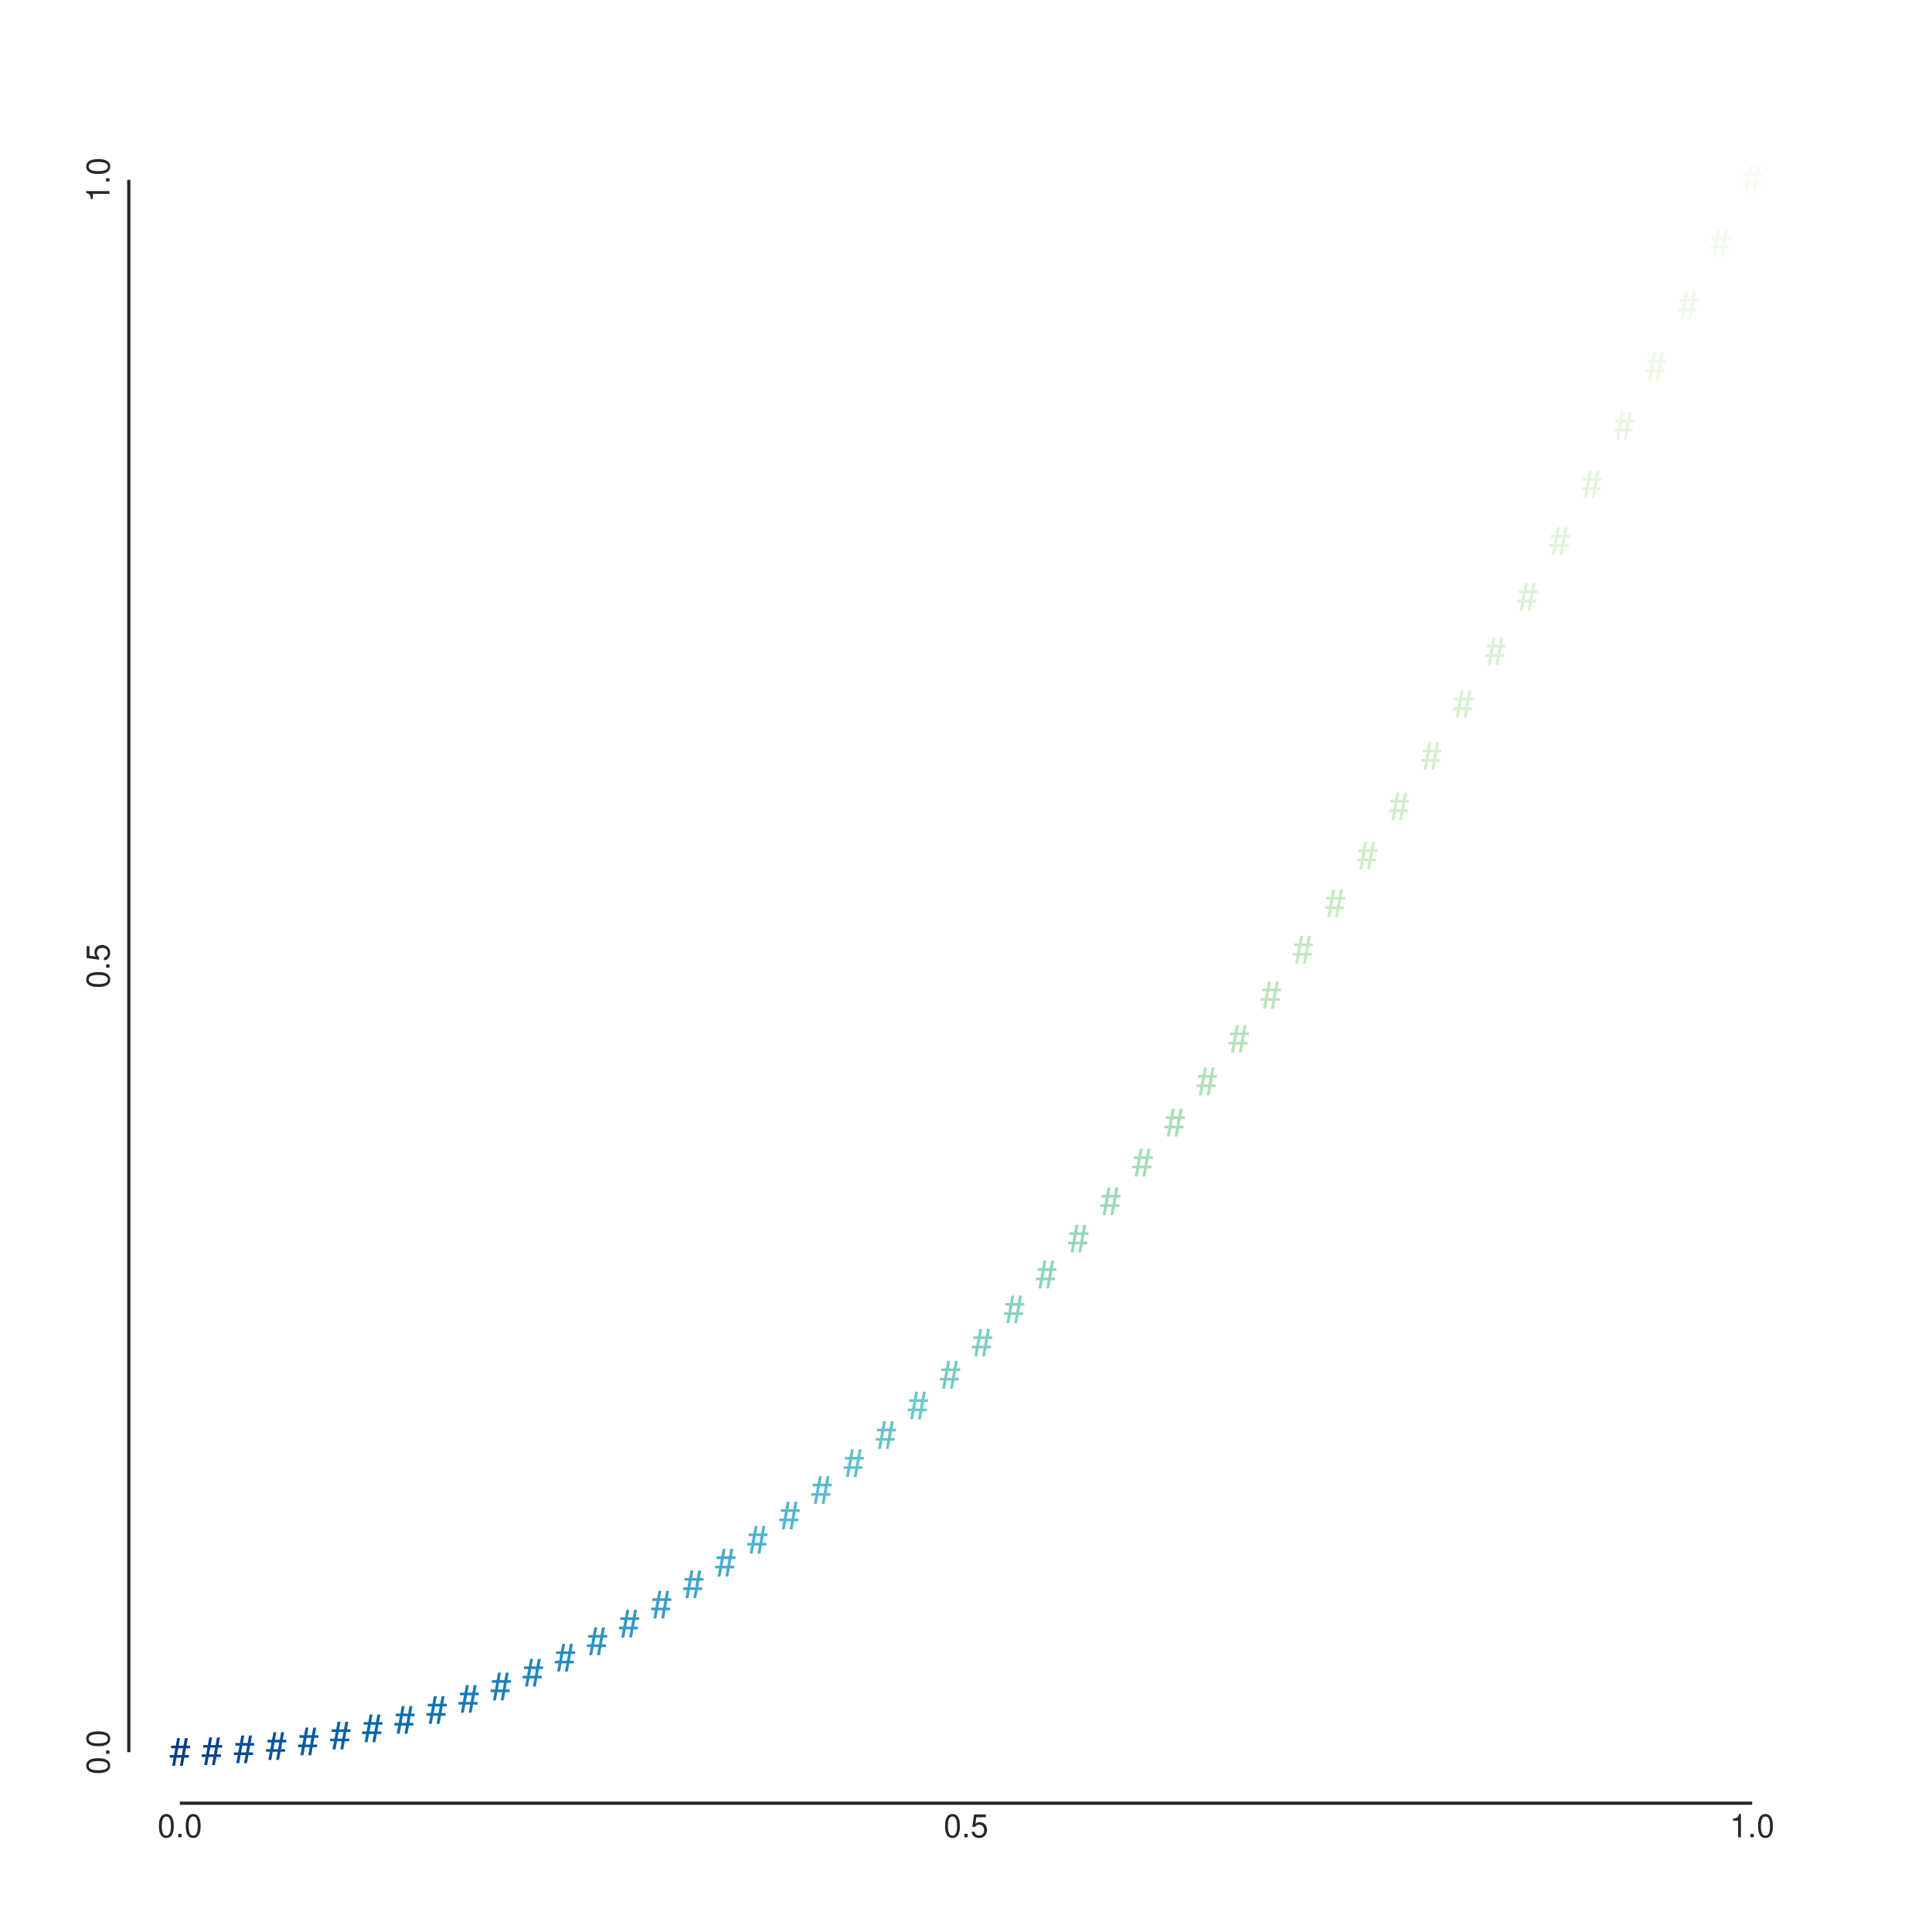
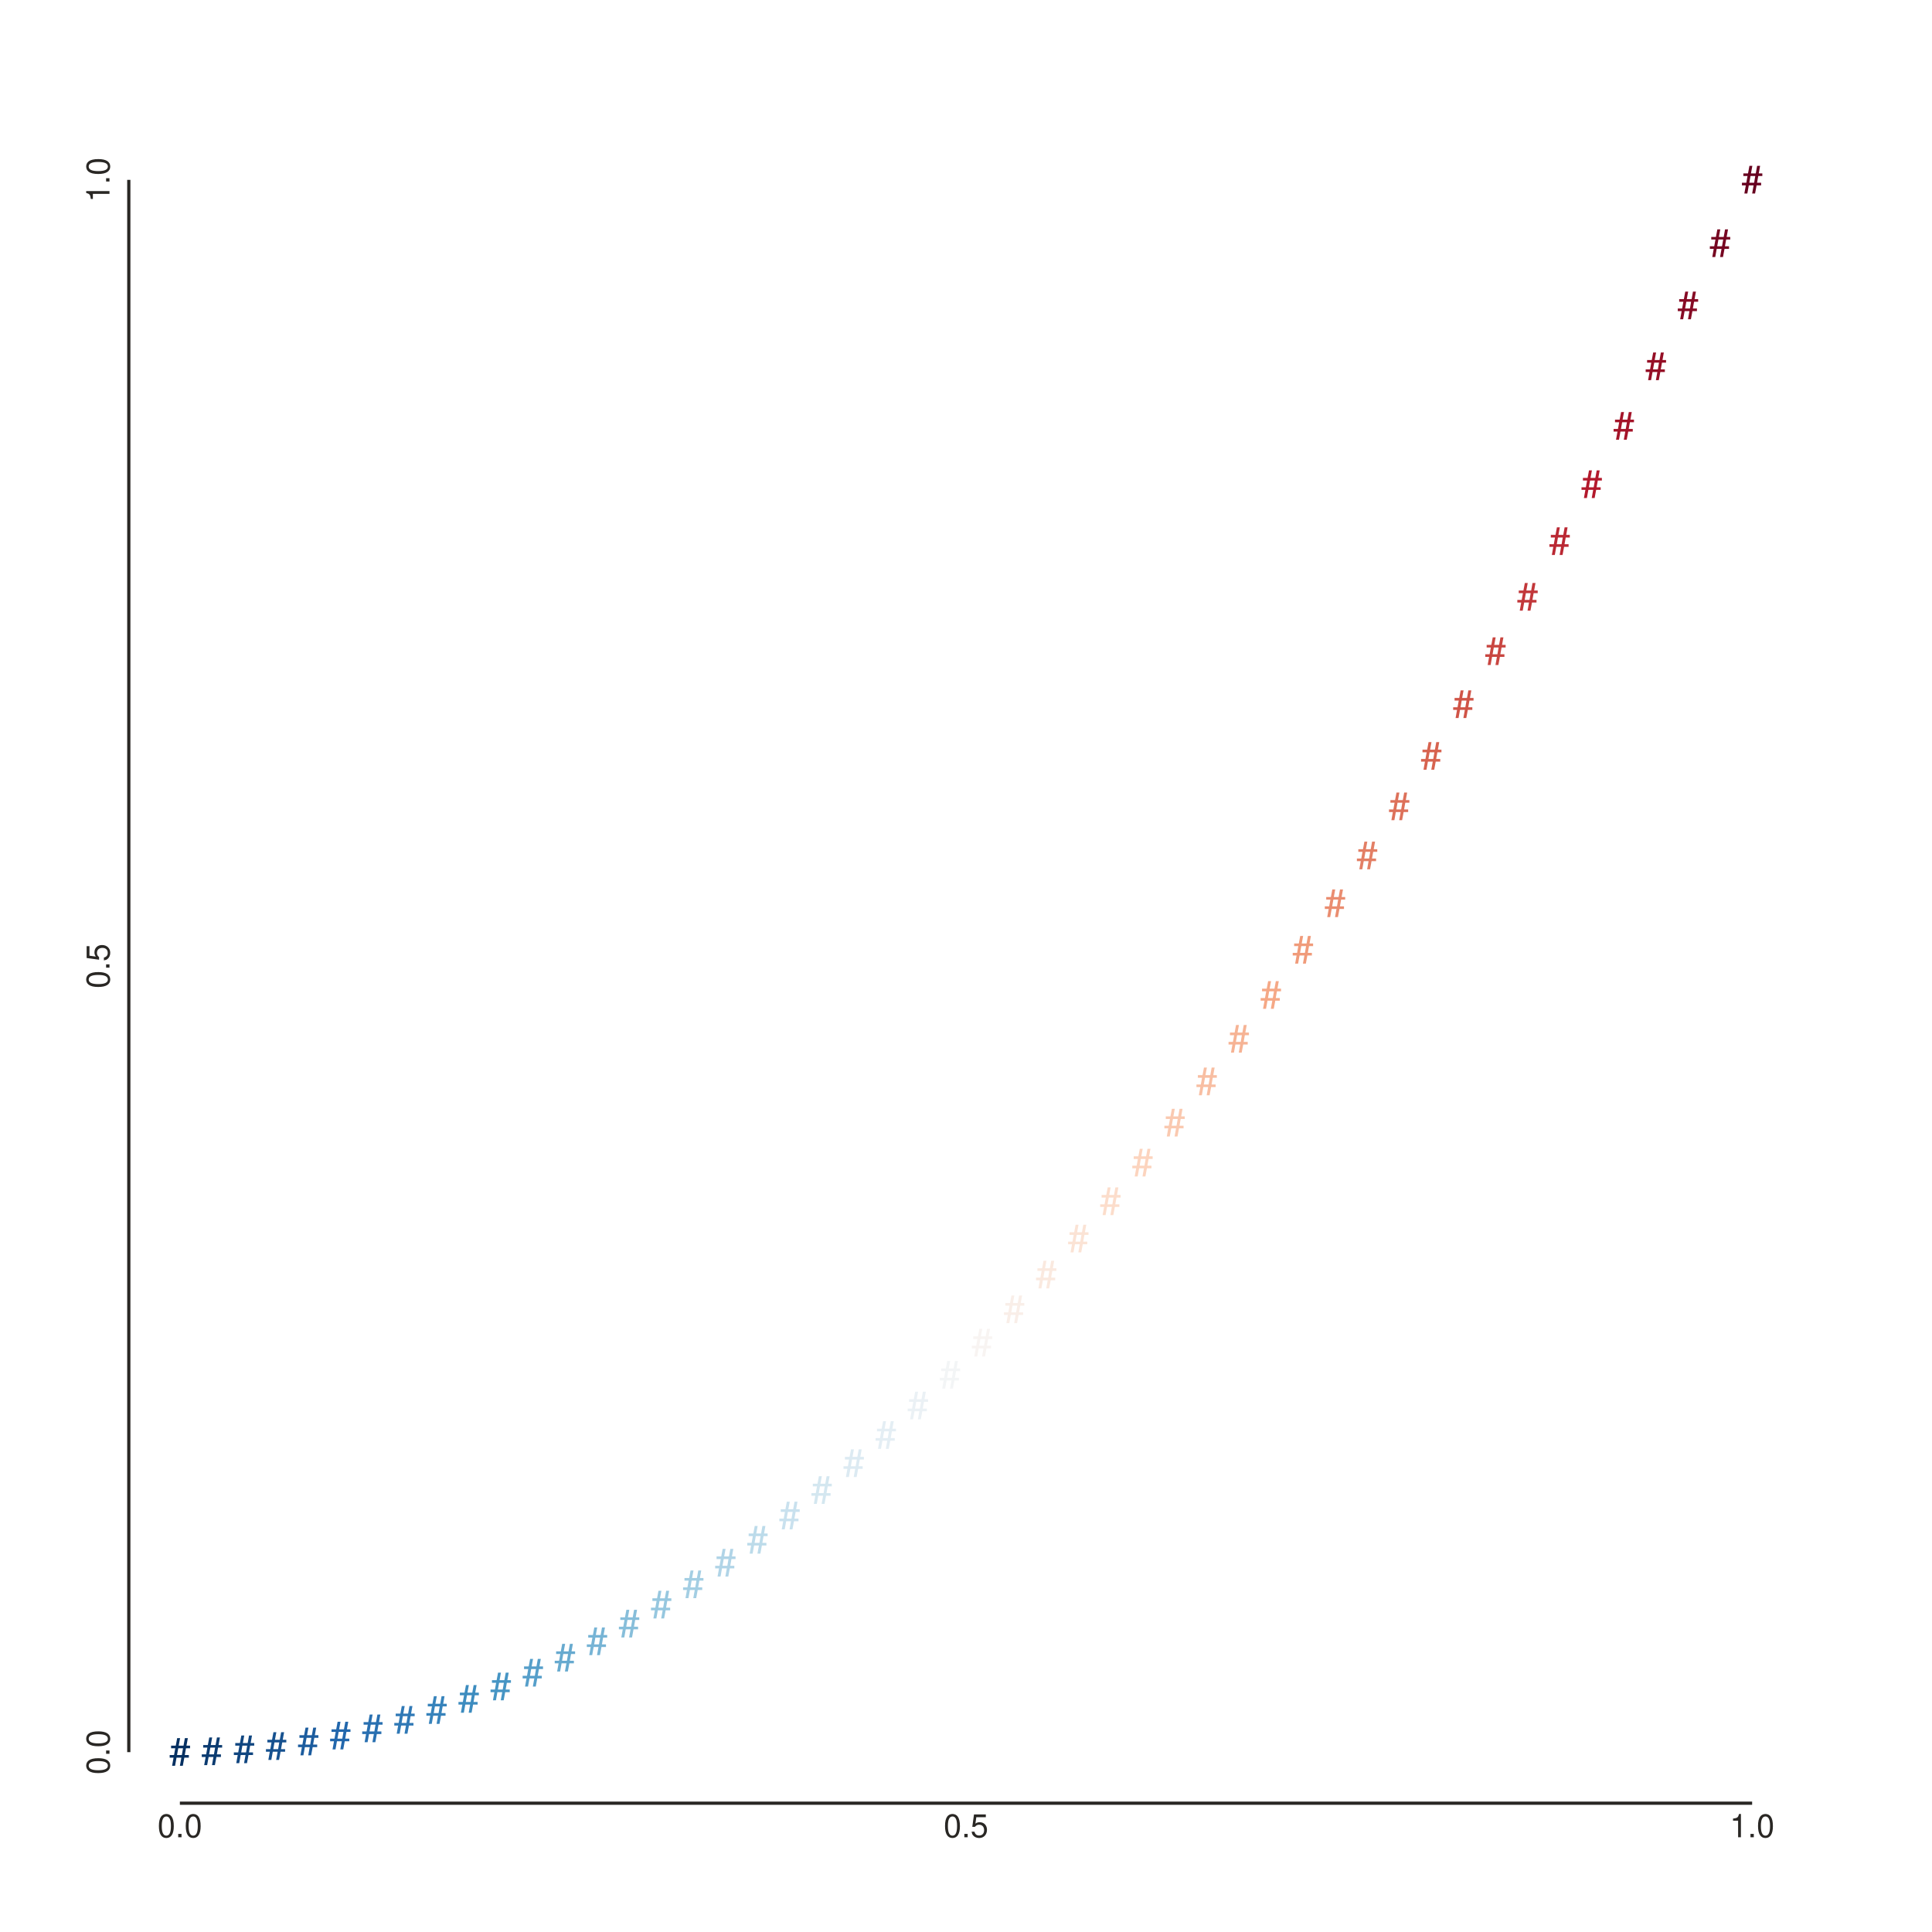
- <svg xmlns="http://www.w3.org/2000/svg" height="600px" id="t01d8183efa514b8da34ac35af9c45fa1" preserveAspectRatio="xMidYMid meet" style="background-color:transparent;fill:rgb(16.1%,15.3%,14.1%);fill-opacity:1.0;font-family:Helvetica;font-size:12px;opacity:1.0;stroke:rgb(16.1%,15.3%,14.1%);stroke-opacity:1.0;stroke-width:1.0" viewBox="0 0 600 600" width="600px">
-   <g class="toyplot-axes-Cartesian" id="tfa2c6ee197324bd68144005a0df5d5c3">
-     <clipPath id="teaf980ba7e2645a784ed3c6f6dbac51e">
+ <svg xmlns="http://www.w3.org/2000/svg" height="600px" id="tc356120dc305402e966c40e296a1c585" preserveAspectRatio="xMidYMid meet" style="background-color:transparent;fill:rgb(16.1%,15.3%,14.1%);fill-opacity:1.0;font-family:Helvetica;font-size:12px;opacity:1.0;stroke:rgb(16.1%,15.3%,14.1%);stroke-opacity:1.0;stroke-width:1.0" viewBox="0 0 600 600" width="600px">
+   <g class="toyplot-axes-Cartesian" id="t5df01f6a20f84f588d12c90dc6efde18">
+     <clipPath id="ta955b80c5cf749608fd1a933ab497585">
      <rect height="520.0" width="520.0" x="40.0" y="40.0" />
    </clipPath>
-     <g class="toyplot-coordinate-events" clip-path="url(#teaf980ba7e2645a784ed3c6f6dbac51e)" style="cursor:crosshair">
+     <g class="toyplot-coordinate-events" clip-path="url(#ta955b80c5cf749608fd1a933ab497585)" style="cursor:crosshair">
      <rect height="520.0" style="pointer-events:all;visibility:hidden" width="520.0" x="40.0" y="40.0" />
-       <g class="toyplot-mark-Text" id="t501971474f5e4eac8d12a401af95ce7a" style="alignment-baseline:middle;font-size:12px;font-weight:normal;stroke:none;text-anchor:middle">
+       <g class="toyplot-mark-Text" id="tacc92dddce96468e850941837fe28513" style="alignment-baseline:middle;font-size:12px;font-weight:normal;stroke:none;text-anchor:middle">
        <g class="toyplot-Series">
-           <text class="toyplot-Datum" style="dominant-baseline:middle;fill:rgb(3.14%,25.1%,50.6%);fill-opacity:1.0;font-size:12px;font-weight:normal;opacity:1.0;stroke:none;text-anchor:middle" transform="translate(55.85938,544.1406)">
+           <text class="toyplot-Datum" style="dominant-baseline:middle;fill:rgb(1.96%,18.8%,38%);fill-opacity:1.0;font-size:12px;font-weight:normal;opacity:1.0;stroke:none;text-anchor:middle" transform="translate(55.85938,544.1406)">
            <tspan style="dominant-baseline:inherit">#</tspan>
          </text>
-           <text class="toyplot-Datum" style="dominant-baseline:middle;fill:rgb(3.14%,27.7%,53.3%);fill-opacity:1.0;font-size:12px;font-weight:normal;opacity:1.0;stroke:none;text-anchor:middle" transform="translate(65.8243,543.9373)">
+           <text class="toyplot-Datum" style="dominant-baseline:middle;fill:rgb(4.2%,23.1%,44%);fill-opacity:1.0;font-size:12px;font-weight:normal;opacity:1.0;stroke:none;text-anchor:middle" transform="translate(65.8243,543.9373)">
            <tspan style="dominant-baseline:inherit">#</tspan>
          </text>
-           <text class="toyplot-Datum" style="dominant-baseline:middle;fill:rgb(3.14%,30.2%,56.1%);fill-opacity:1.0;font-size:12px;font-weight:normal;opacity:1.0;stroke:none;text-anchor:middle" transform="translate(75.78922,543.3272)">
+           <text class="toyplot-Datum" style="dominant-baseline:middle;fill:rgb(6.44%,27.5%,50%);fill-opacity:1.0;font-size:12px;font-weight:normal;opacity:1.0;stroke:none;text-anchor:middle" transform="translate(75.78922,543.3272)">
            <tspan style="dominant-baseline:inherit">#</tspan>
          </text>
-           <text class="toyplot-Datum" style="dominant-baseline:middle;fill:rgb(3.14%,32.8%,58.8%);fill-opacity:1.0;font-size:12px;font-weight:normal;opacity:1.0;stroke:none;text-anchor:middle" transform="translate(85.75415,542.3103)">
+           <text class="toyplot-Datum" style="dominant-baseline:middle;fill:rgb(8.68%,31.8%,56%);fill-opacity:1.0;font-size:12px;font-weight:normal;opacity:1.0;stroke:none;text-anchor:middle" transform="translate(85.75415,542.3103)">
            <tspan style="dominant-baseline:inherit">#</tspan>
          </text>
-           <text class="toyplot-Datum" style="dominant-baseline:middle;fill:rgb(3.14%,35.3%,61.6%);fill-opacity:1.0;font-size:12px;font-weight:normal;opacity:1.0;stroke:none;text-anchor:middle" transform="translate(95.71907,540.8868)">
+           <text class="toyplot-Datum" style="dominant-baseline:middle;fill:rgb(10.9%,36.1%,62%);fill-opacity:1.0;font-size:12px;font-weight:normal;opacity:1.0;stroke:none;text-anchor:middle" transform="translate(95.71907,540.8868)">
            <tspan style="dominant-baseline:inherit">#</tspan>
          </text>
-           <text class="toyplot-Datum" style="dominant-baseline:middle;fill:rgb(3.14%,37.9%,64.4%);fill-opacity:1.0;font-size:12px;font-weight:normal;opacity:1.0;stroke:none;text-anchor:middle" transform="translate(105.684,539.0565)">
+           <text class="toyplot-Datum" style="dominant-baseline:middle;fill:rgb(13.2%,40.4%,67.6%);fill-opacity:1.0;font-size:12px;font-weight:normal;opacity:1.0;stroke:none;text-anchor:middle" transform="translate(105.684,539.0565)">
            <tspan style="dominant-baseline:inherit">#</tspan>
          </text>
-           <text class="toyplot-Datum" style="dominant-baseline:middle;fill:rgb(3.14%,40.5%,67.1%);fill-opacity:1.0;font-size:12px;font-weight:normal;opacity:1.0;stroke:none;text-anchor:middle" transform="translate(115.6489,536.8195)">
+           <text class="toyplot-Datum" style="dominant-baseline:middle;fill:rgb(15.9%,44%,69.5%);fill-opacity:1.0;font-size:12px;font-weight:normal;opacity:1.0;stroke:none;text-anchor:middle" transform="translate(115.6489,536.8195)">
            <tspan style="dominant-baseline:inherit">#</tspan>
          </text>
-           <text class="toyplot-Datum" style="dominant-baseline:middle;fill:rgb(5.1%,42.8%,68.5%);fill-opacity:1.0;font-size:12px;font-weight:normal;opacity:1.0;stroke:none;text-anchor:middle" transform="translate(125.6138,534.1757)">
+           <text class="toyplot-Datum" style="dominant-baseline:middle;fill:rgb(18.7%,47.6%,71.3%);fill-opacity:1.0;font-size:12px;font-weight:normal;opacity:1.0;stroke:none;text-anchor:middle" transform="translate(125.6138,534.1757)">
            <tspan style="dominant-baseline:inherit">#</tspan>
          </text>
-           <text class="toyplot-Datum" style="dominant-baseline:middle;fill:rgb(7.34%,45.1%,69.6%);fill-opacity:1.0;font-size:12px;font-weight:normal;opacity:1.0;stroke:none;text-anchor:middle" transform="translate(135.5788,531.1252)">
+           <text class="toyplot-Datum" style="dominant-baseline:middle;fill:rgb(21.4%,51.2%,73.2%);fill-opacity:1.0;font-size:12px;font-weight:normal;opacity:1.0;stroke:none;text-anchor:middle" transform="translate(135.5788,531.1252)">
            <tspan style="dominant-baseline:inherit">#</tspan>
          </text>
-           <text class="toyplot-Datum" style="dominant-baseline:middle;fill:rgb(9.58%,47.4%,70.8%);fill-opacity:1.0;font-size:12px;font-weight:normal;opacity:1.0;stroke:none;text-anchor:middle" transform="translate(145.5437,527.668)">
+           <text class="toyplot-Datum" style="dominant-baseline:middle;fill:rgb(24.1%,54.8%,75%);fill-opacity:1.0;font-size:12px;font-weight:normal;opacity:1.0;stroke:none;text-anchor:middle" transform="translate(145.5437,527.668)">
            <tspan style="dominant-baseline:inherit">#</tspan>
          </text>
-           <text class="toyplot-Datum" style="dominant-baseline:middle;fill:rgb(11.8%,49.7%,71.9%);fill-opacity:1.0;font-size:12px;font-weight:normal;opacity:1.0;stroke:none;text-anchor:middle" transform="translate(155.5086,523.804)">
+           <text class="toyplot-Datum" style="dominant-baseline:middle;fill:rgb(27.5%,58.4%,76.9%);fill-opacity:1.0;font-size:12px;font-weight:normal;opacity:1.0;stroke:none;text-anchor:middle" transform="translate(155.5086,523.804)">
            <tspan style="dominant-baseline:inherit">#</tspan>
          </text>
-           <text class="toyplot-Datum" style="dominant-baseline:middle;fill:rgb(14.1%,52%,73.1%);fill-opacity:1.0;font-size:12px;font-weight:normal;opacity:1.0;stroke:none;text-anchor:middle" transform="translate(165.4735,519.5334)">
+           <text class="toyplot-Datum" style="dominant-baseline:middle;fill:rgb(33.9%,62.4%,79.1%);fill-opacity:1.0;font-size:12px;font-weight:normal;opacity:1.0;stroke:none;text-anchor:middle" transform="translate(165.4735,519.5334)">
            <tspan style="dominant-baseline:inherit">#</tspan>
          </text>
-           <text class="toyplot-Datum" style="dominant-baseline:middle;fill:rgb(16.3%,54.3%,74.2%);fill-opacity:1.0;font-size:12px;font-weight:normal;opacity:1.0;stroke:none;text-anchor:middle" transform="translate(175.4385,514.856)">
+           <text class="toyplot-Datum" style="dominant-baseline:middle;fill:rgb(40.2%,66.5%,81.2%);fill-opacity:1.0;font-size:12px;font-weight:normal;opacity:1.0;stroke:none;text-anchor:middle" transform="translate(175.4385,514.856)">
            <tspan style="dominant-baseline:inherit">#</tspan>
          </text>
-           <text class="toyplot-Datum" style="dominant-baseline:middle;fill:rgb(18.5%,56.8%,75.5%);fill-opacity:1.0;font-size:12px;font-weight:normal;opacity:1.0;stroke:none;text-anchor:middle" transform="translate(185.4034,509.7718)">
+           <text class="toyplot-Datum" style="dominant-baseline:middle;fill:rgb(46.5%,70.5%,83.4%);fill-opacity:1.0;font-size:12px;font-weight:normal;opacity:1.0;stroke:none;text-anchor:middle" transform="translate(185.4034,509.7718)">
            <tspan style="dominant-baseline:inherit">#</tspan>
          </text>
-           <text class="toyplot-Datum" style="dominant-baseline:middle;fill:rgb(20.8%,59.3%,76.9%);fill-opacity:1.0;font-size:12px;font-weight:normal;opacity:1.0;stroke:none;text-anchor:middle" transform="translate(195.3683,504.2809)">
+           <text class="toyplot-Datum" style="dominant-baseline:middle;fill:rgb(52.8%,74.5%,85.5%);fill-opacity:1.0;font-size:12px;font-weight:normal;opacity:1.0;stroke:none;text-anchor:middle" transform="translate(195.3683,504.2809)">
            <tspan style="dominant-baseline:inherit">#</tspan>
          </text>
-           <text class="toyplot-Datum" style="dominant-baseline:middle;fill:rgb(23%,61.8%,78.2%);fill-opacity:1.0;font-size:12px;font-weight:normal;opacity:1.0;stroke:none;text-anchor:middle" transform="translate(205.3332,498.3833)">
+           <text class="toyplot-Datum" style="dominant-baseline:middle;fill:rgb(58.8%,78%,87.5%);fill-opacity:1.0;font-size:12px;font-weight:normal;opacity:1.0;stroke:none;text-anchor:middle" transform="translate(205.3332,498.3833)">
            <tspan style="dominant-baseline:inherit">#</tspan>
          </text>
-           <text class="toyplot-Datum" style="dominant-baseline:middle;fill:rgb(25.3%,64.3%,79.6%);fill-opacity:1.0;font-size:12px;font-weight:normal;opacity:1.0;stroke:none;text-anchor:middle" transform="translate(215.2982,492.079)">
+           <text class="toyplot-Datum" style="dominant-baseline:middle;fill:rgb(63.8%,80.6%,88.9%);fill-opacity:1.0;font-size:12px;font-weight:normal;opacity:1.0;stroke:none;text-anchor:middle" transform="translate(215.2982,492.079)">
            <tspan style="dominant-baseline:inherit">#</tspan>
          </text>
-           <text class="toyplot-Datum" style="dominant-baseline:middle;fill:rgb(27.5%,66.8%,80.9%);fill-opacity:1.0;font-size:12px;font-weight:normal;opacity:1.0;stroke:none;text-anchor:middle" transform="translate(225.2631,485.3679)">
+           <text class="toyplot-Datum" style="dominant-baseline:middle;fill:rgb(68.9%,83.1%,90.4%);fill-opacity:1.0;font-size:12px;font-weight:normal;opacity:1.0;stroke:none;text-anchor:middle" transform="translate(225.2631,485.3679)">
            <tspan style="dominant-baseline:inherit">#</tspan>
          </text>
-           <text class="toyplot-Datum" style="dominant-baseline:middle;fill:rgb(29.7%,69.3%,82.2%);fill-opacity:1.0;font-size:12px;font-weight:normal;opacity:1.0;stroke:none;text-anchor:middle" transform="translate(235.228,478.2501)">
+           <text class="toyplot-Datum" style="dominant-baseline:middle;fill:rgb(73.9%,85.7%,91.8%);fill-opacity:1.0;font-size:12px;font-weight:normal;opacity:1.0;stroke:none;text-anchor:middle" transform="translate(235.228,478.2501)">
            <tspan style="dominant-baseline:inherit">#</tspan>
          </text>
-           <text class="toyplot-Datum" style="dominant-baseline:middle;fill:rgb(32.4%,71.2%,82.1%);fill-opacity:1.0;font-size:12px;font-weight:normal;opacity:1.0;stroke:none;text-anchor:middle" transform="translate(245.1929,470.7256)">
+           <text class="toyplot-Datum" style="dominant-baseline:middle;fill:rgb(78.9%,88.3%,93.3%);fill-opacity:1.0;font-size:12px;font-weight:normal;opacity:1.0;stroke:none;text-anchor:middle" transform="translate(245.1929,470.7256)">
            <tspan style="dominant-baseline:inherit">#</tspan>
          </text>
-           <text class="toyplot-Datum" style="dominant-baseline:middle;fill:rgb(35.3%,72.8%,81.2%);fill-opacity:1.0;font-size:12px;font-weight:normal;opacity:1.0;stroke:none;text-anchor:middle" transform="translate(255.1578,462.7943)">
+           <text class="toyplot-Datum" style="dominant-baseline:middle;fill:rgb(83.2%,90.4%,94.3%);fill-opacity:1.0;font-size:12px;font-weight:normal;opacity:1.0;stroke:none;text-anchor:middle" transform="translate(255.1578,462.7943)">
            <tspan style="dominant-baseline:inherit">#</tspan>
          </text>
-           <text class="toyplot-Datum" style="dominant-baseline:middle;fill:rgb(38.2%,74.4%,80.2%);fill-opacity:1.0;font-size:12px;font-weight:normal;opacity:1.0;stroke:none;text-anchor:middle" transform="translate(265.1228,454.4563)">
+           <text class="toyplot-Datum" style="dominant-baseline:middle;fill:rgb(86.2%,91.8%,94.9%);fill-opacity:1.0;font-size:12px;font-weight:normal;opacity:1.0;stroke:none;text-anchor:middle" transform="translate(265.1228,454.4563)">
            <tspan style="dominant-baseline:inherit">#</tspan>
          </text>
-           <text class="toyplot-Datum" style="dominant-baseline:middle;fill:rgb(41%,76%,79.3%);fill-opacity:1.0;font-size:12px;font-weight:normal;opacity:1.0;stroke:none;text-anchor:middle" transform="translate(275.0877,445.7116)">
+           <text class="toyplot-Datum" style="dominant-baseline:middle;fill:rgb(89.3%,93.3%,95.5%);fill-opacity:1.0;font-size:12px;font-weight:normal;opacity:1.0;stroke:none;text-anchor:middle" transform="translate(275.0877,445.7116)">
            <tspan style="dominant-baseline:inherit">#</tspan>
          </text>
-           <text class="toyplot-Datum" style="dominant-baseline:middle;fill:rgb(43.9%,77.6%,78.3%);fill-opacity:1.0;font-size:12px;font-weight:normal;opacity:1.0;stroke:none;text-anchor:middle" transform="translate(285.0526,436.5601)">
+           <text class="toyplot-Datum" style="dominant-baseline:middle;fill:rgb(92.3%,94.7%,96%);fill-opacity:1.0;font-size:12px;font-weight:normal;opacity:1.0;stroke:none;text-anchor:middle" transform="translate(285.0526,436.5601)">
            <tspan style="dominant-baseline:inherit">#</tspan>
          </text>
-           <text class="toyplot-Datum" style="dominant-baseline:middle;fill:rgb(46.8%,79.2%,77.3%);fill-opacity:1.0;font-size:12px;font-weight:normal;opacity:1.0;stroke:none;text-anchor:middle" transform="translate(295.0175,427.0019)">
+           <text class="toyplot-Datum" style="dominant-baseline:middle;fill:rgb(95.3%,96.1%,96.6%);fill-opacity:1.0;font-size:12px;font-weight:normal;opacity:1.0;stroke:none;text-anchor:middle" transform="translate(295.0175,427.0019)">
            <tspan style="dominant-baseline:inherit">#</tspan>
          </text>
-           <text class="toyplot-Datum" style="dominant-baseline:middle;fill:rgb(49.7%,80.5%,76.4%);fill-opacity:1.0;font-size:12px;font-weight:normal;opacity:1.0;stroke:none;text-anchor:middle" transform="translate(304.9825,417.037)">
+           <text class="toyplot-Datum" style="dominant-baseline:middle;fill:rgb(97.1%,95.7%,94.9%);fill-opacity:1.0;font-size:12px;font-weight:normal;opacity:1.0;stroke:none;text-anchor:middle" transform="translate(304.9825,417.037)">
            <tspan style="dominant-baseline:inherit">#</tspan>
          </text>
-           <text class="toyplot-Datum" style="dominant-baseline:middle;fill:rgb(52.6%,81.6%,75.4%);fill-opacity:1.0;font-size:12px;font-weight:normal;opacity:1.0;stroke:none;text-anchor:middle" transform="translate(314.9474,406.6654)">
+           <text class="toyplot-Datum" style="dominant-baseline:middle;fill:rgb(97.6%,93.5%,91.1%);fill-opacity:1.0;font-size:12px;font-weight:normal;opacity:1.0;stroke:none;text-anchor:middle" transform="translate(314.9474,406.6654)">
            <tspan style="dominant-baseline:inherit">#</tspan>
          </text>
-           <text class="toyplot-Datum" style="dominant-baseline:middle;fill:rgb(55.4%,82.7%,74.5%);fill-opacity:1.0;font-size:12px;font-weight:normal;opacity:1.0;stroke:none;text-anchor:middle" transform="translate(324.9123,395.887)">
+           <text class="toyplot-Datum" style="dominant-baseline:middle;fill:rgb(98.1%,91.3%,87.3%);fill-opacity:1.0;font-size:12px;font-weight:normal;opacity:1.0;stroke:none;text-anchor:middle" transform="translate(324.9123,395.887)">
            <tspan style="dominant-baseline:inherit">#</tspan>
          </text>
-           <text class="toyplot-Datum" style="dominant-baseline:middle;fill:rgb(58.3%,83.8%,73.5%);fill-opacity:1.0;font-size:12px;font-weight:normal;opacity:1.0;stroke:none;text-anchor:middle" transform="translate(334.8772,384.7018)">
+           <text class="toyplot-Datum" style="dominant-baseline:middle;fill:rgb(98.5%,89%,83.4%);fill-opacity:1.0;font-size:12px;font-weight:normal;opacity:1.0;stroke:none;text-anchor:middle" transform="translate(334.8772,384.7018)">
            <tspan style="dominant-baseline:inherit">#</tspan>
          </text>
-           <text class="toyplot-Datum" style="dominant-baseline:middle;fill:rgb(61.2%,84.9%,72.5%);fill-opacity:1.0;font-size:12px;font-weight:normal;opacity:1.0;stroke:none;text-anchor:middle" transform="translate(344.8422,373.11)">
+           <text class="toyplot-Datum" style="dominant-baseline:middle;fill:rgb(99%,86.8%,79.6%);fill-opacity:1.0;font-size:12px;font-weight:normal;opacity:1.0;stroke:none;text-anchor:middle" transform="translate(344.8422,373.11)">
            <tspan style="dominant-baseline:inherit">#</tspan>
          </text>
-           <text class="toyplot-Datum" style="dominant-baseline:middle;fill:rgb(64.1%,86%,71.6%);fill-opacity:1.0;font-size:12px;font-weight:normal;opacity:1.0;stroke:none;text-anchor:middle" transform="translate(354.8071,361.1114)">
+           <text class="toyplot-Datum" style="dominant-baseline:middle;fill:rgb(98.8%,83.3%,74.7%);fill-opacity:1.0;font-size:12px;font-weight:normal;opacity:1.0;stroke:none;text-anchor:middle" transform="translate(354.8071,361.1114)">
            <tspan style="dominant-baseline:inherit">#</tspan>
          </text>
-           <text class="toyplot-Datum" style="dominant-baseline:middle;fill:rgb(66.7%,87%,71.4%);fill-opacity:1.0;font-size:12px;font-weight:normal;opacity:1.0;stroke:none;text-anchor:middle" transform="translate(364.772,348.7061)">
+           <text class="toyplot-Datum" style="dominant-baseline:middle;fill:rgb(98.1%,79%,69.2%);fill-opacity:1.0;font-size:12px;font-weight:normal;opacity:1.0;stroke:none;text-anchor:middle" transform="translate(364.772,348.7061)">
            <tspan style="dominant-baseline:inherit">#</tspan>
          </text>
-           <text class="toyplot-Datum" style="dominant-baseline:middle;fill:rgb(69.1%,87.9%,72.4%);fill-opacity:1.0;font-size:12px;font-weight:normal;opacity:1.0;stroke:none;text-anchor:middle" transform="translate(374.7369,335.8941)">
+           <text class="toyplot-Datum" style="dominant-baseline:middle;fill:rgb(97.3%,74.6%,63.7%);fill-opacity:1.0;font-size:12px;font-weight:normal;opacity:1.0;stroke:none;text-anchor:middle" transform="translate(374.7369,335.8941)">
            <tspan style="dominant-baseline:inherit">#</tspan>
          </text>
-           <text class="toyplot-Datum" style="dominant-baseline:middle;fill:rgb(71.4%,88.8%,73.4%);fill-opacity:1.0;font-size:12px;font-weight:normal;opacity:1.0;stroke:none;text-anchor:middle" transform="translate(384.7018,322.6753)">
+           <text class="toyplot-Datum" style="dominant-baseline:middle;fill:rgb(96.6%,70.3%,58.2%);fill-opacity:1.0;font-size:12px;font-weight:normal;opacity:1.0;stroke:none;text-anchor:middle" transform="translate(384.7018,322.6753)">
            <tspan style="dominant-baseline:inherit">#</tspan>
          </text>
-           <text class="toyplot-Datum" style="dominant-baseline:middle;fill:rgb(73.7%,89.7%,74.4%);fill-opacity:1.0;font-size:12px;font-weight:normal;opacity:1.0;stroke:none;text-anchor:middle" transform="translate(394.6668,309.0498)">
+           <text class="toyplot-Datum" style="dominant-baseline:middle;fill:rgb(95.9%,66%,52.6%);fill-opacity:1.0;font-size:12px;font-weight:normal;opacity:1.0;stroke:none;text-anchor:middle" transform="translate(394.6668,309.0498)">
            <tspan style="dominant-baseline:inherit">#</tspan>
          </text>
-           <text class="toyplot-Datum" style="dominant-baseline:middle;fill:rgb(76%,90.6%,75.5%);fill-opacity:1.0;font-size:12px;font-weight:normal;opacity:1.0;stroke:none;text-anchor:middle" transform="translate(404.6317,295.0175)">
+           <text class="toyplot-Datum" style="dominant-baseline:middle;fill:rgb(94%,60.8%,48%);fill-opacity:1.0;font-size:12px;font-weight:normal;opacity:1.0;stroke:none;text-anchor:middle" transform="translate(404.6317,295.0175)">
            <tspan style="dominant-baseline:inherit">#</tspan>
          </text>
-           <text class="toyplot-Datum" style="dominant-baseline:middle;fill:rgb(78.3%,91.5%,76.5%);fill-opacity:1.0;font-size:12px;font-weight:normal;opacity:1.0;stroke:none;text-anchor:middle" transform="translate(414.5966,280.5786)">
+           <text class="toyplot-Datum" style="dominant-baseline:middle;fill:rgb(91.6%,55.3%,43.8%);fill-opacity:1.0;font-size:12px;font-weight:normal;opacity:1.0;stroke:none;text-anchor:middle" transform="translate(414.5966,280.5786)">
            <tspan style="dominant-baseline:inherit">#</tspan>
          </text>
-           <text class="toyplot-Datum" style="dominant-baseline:middle;fill:rgb(80.3%,92.3%,77.6%);fill-opacity:1.0;font-size:12px;font-weight:normal;opacity:1.0;stroke:none;text-anchor:middle" transform="translate(424.5615,265.7329)">
+           <text class="toyplot-Datum" style="dominant-baseline:middle;fill:rgb(89.2%,49.8%,39.5%);fill-opacity:1.0;font-size:12px;font-weight:normal;opacity:1.0;stroke:none;text-anchor:middle" transform="translate(424.5615,265.7329)">
            <tspan style="dominant-baseline:inherit">#</tspan>
          </text>
-           <text class="toyplot-Datum" style="dominant-baseline:middle;fill:rgb(81.6%,92.8%,79%);fill-opacity:1.0;font-size:12px;font-weight:normal;opacity:1.0;stroke:none;text-anchor:middle" transform="translate(434.5265,250.4804)">
+           <text class="toyplot-Datum" style="dominant-baseline:middle;fill:rgb(86.8%,44.3%,35.3%);fill-opacity:1.0;font-size:12px;font-weight:normal;opacity:1.0;stroke:none;text-anchor:middle" transform="translate(434.5265,250.4804)">
            <tspan style="dominant-baseline:inherit">#</tspan>
          </text>
-           <text class="toyplot-Datum" style="dominant-baseline:middle;fill:rgb(82.9%,93.3%,80.4%);fill-opacity:1.0;font-size:12px;font-weight:normal;opacity:1.0;stroke:none;text-anchor:middle" transform="translate(444.4914,234.8213)">
+           <text class="toyplot-Datum" style="dominant-baseline:middle;fill:rgb(84.4%,38.8%,31%);fill-opacity:1.0;font-size:12px;font-weight:normal;opacity:1.0;stroke:none;text-anchor:middle" transform="translate(444.4914,234.8213)">
            <tspan style="dominant-baseline:inherit">#</tspan>
          </text>
-           <text class="toyplot-Datum" style="dominant-baseline:middle;fill:rgb(84.2%,93.8%,81.8%);fill-opacity:1.0;font-size:12px;font-weight:normal;opacity:1.0;stroke:none;text-anchor:middle" transform="translate(454.4563,218.7554)">
+           <text class="toyplot-Datum" style="dominant-baseline:middle;fill:rgb(81.6%,33%,28%);fill-opacity:1.0;font-size:12px;font-weight:normal;opacity:1.0;stroke:none;text-anchor:middle" transform="translate(454.4563,218.7554)">
            <tspan style="dominant-baseline:inherit">#</tspan>
          </text>
-           <text class="toyplot-Datum" style="dominant-baseline:middle;fill:rgb(85.4%,94.3%,83.2%);fill-opacity:1.0;font-size:12px;font-weight:normal;opacity:1.0;stroke:none;text-anchor:middle" transform="translate(464.4212,202.2827)">
+           <text class="toyplot-Datum" style="dominant-baseline:middle;fill:rgb(78.7%,27.3%,25.3%);fill-opacity:1.0;font-size:12px;font-weight:normal;opacity:1.0;stroke:none;text-anchor:middle" transform="translate(464.4212,202.2827)">
            <tspan style="dominant-baseline:inherit">#</tspan>
          </text>
-           <text class="toyplot-Datum" style="dominant-baseline:middle;fill:rgb(86.7%,94.8%,84.6%);fill-opacity:1.0;font-size:12px;font-weight:normal;opacity:1.0;stroke:none;text-anchor:middle" transform="translate(474.3862,185.4034)">
+           <text class="toyplot-Datum" style="dominant-baseline:middle;fill:rgb(75.9%,21.5%,22.6%);fill-opacity:1.0;font-size:12px;font-weight:normal;opacity:1.0;stroke:none;text-anchor:middle" transform="translate(474.3862,185.4034)">
            <tspan style="dominant-baseline:inherit">#</tspan>
          </text>
-           <text class="toyplot-Datum" style="dominant-baseline:middle;fill:rgb(88%,95.4%,86.1%);fill-opacity:1.0;font-size:12px;font-weight:normal;opacity:1.0;stroke:none;text-anchor:middle" transform="translate(484.3511,168.1173)">
+           <text class="toyplot-Datum" style="dominant-baseline:middle;fill:rgb(73%,15.8%,19.9%);fill-opacity:1.0;font-size:12px;font-weight:normal;opacity:1.0;stroke:none;text-anchor:middle" transform="translate(484.3511,168.1173)">
            <tspan style="dominant-baseline:inherit">#</tspan>
          </text>
-           <text class="toyplot-Datum" style="dominant-baseline:middle;fill:rgb(89.5%,95.9%,87.4%);fill-opacity:1.0;font-size:12px;font-weight:normal;opacity:1.0;stroke:none;text-anchor:middle" transform="translate(494.316,150.4245)">
+           <text class="toyplot-Datum" style="dominant-baseline:middle;fill:rgb(70.1%,9.99%,17.1%);fill-opacity:1.0;font-size:12px;font-weight:normal;opacity:1.0;stroke:none;text-anchor:middle" transform="translate(494.316,150.4245)">
            <tspan style="dominant-baseline:inherit">#</tspan>
          </text>
-           <text class="toyplot-Datum" style="dominant-baseline:middle;fill:rgb(91%,96.5%,88.7%);fill-opacity:1.0;font-size:12px;font-weight:normal;opacity:1.0;stroke:none;text-anchor:middle" transform="translate(504.2809,132.3249)">
+           <text class="toyplot-Datum" style="dominant-baseline:middle;fill:rgb(64.4%,7.68%,16%);fill-opacity:1.0;font-size:12px;font-weight:normal;opacity:1.0;stroke:none;text-anchor:middle" transform="translate(504.2809,132.3249)">
            <tspan style="dominant-baseline:inherit">#</tspan>
          </text>
-           <text class="toyplot-Datum" style="dominant-baseline:middle;fill:rgb(92.4%,97.1%,90.1%);fill-opacity:1.0;font-size:12px;font-weight:normal;opacity:1.0;stroke:none;text-anchor:middle" transform="translate(514.2459,113.8186)">
+           <text class="toyplot-Datum" style="dominant-baseline:middle;fill:rgb(58.4%,5.76%,15%);fill-opacity:1.0;font-size:12px;font-weight:normal;opacity:1.0;stroke:none;text-anchor:middle" transform="translate(514.2459,113.8186)">
            <tspan style="dominant-baseline:inherit">#</tspan>
          </text>
-           <text class="toyplot-Datum" style="dominant-baseline:middle;fill:rgb(93.9%,97.7%,91.4%);fill-opacity:1.0;font-size:12px;font-weight:normal;opacity:1.0;stroke:none;text-anchor:middle" transform="translate(524.2108,94.90561)">
+           <text class="toyplot-Datum" style="dominant-baseline:middle;fill:rgb(52.4%,3.84%,14.1%);fill-opacity:1.0;font-size:12px;font-weight:normal;opacity:1.0;stroke:none;text-anchor:middle" transform="translate(524.2108,94.90561)">
            <tspan style="dominant-baseline:inherit">#</tspan>
          </text>
-           <text class="toyplot-Datum" style="dominant-baseline:middle;fill:rgb(95.4%,98.2%,92.8%);fill-opacity:1.0;font-size:12px;font-weight:normal;opacity:1.0;stroke:none;text-anchor:middle" transform="translate(534.1757,75.58586)">
+           <text class="toyplot-Datum" style="dominant-baseline:middle;fill:rgb(46.4%,1.92%,13.1%);fill-opacity:1.0;font-size:12px;font-weight:normal;opacity:1.0;stroke:none;text-anchor:middle" transform="translate(534.1757,75.58586)">
            <tspan style="dominant-baseline:inherit">#</tspan>
          </text>
-           <text class="toyplot-Datum" style="dominant-baseline:middle;fill:rgb(96.9%,98.8%,94.1%);fill-opacity:1.0;font-size:12px;font-weight:normal;opacity:1.0;stroke:none;text-anchor:middle" transform="translate(544.1406,55.85938)">
+           <text class="toyplot-Datum" style="dominant-baseline:middle;fill:rgb(40.4%,0%,12.2%);fill-opacity:1.0;font-size:12px;font-weight:normal;opacity:1.0;stroke:none;text-anchor:middle" transform="translate(544.1406,55.85938)">
            <tspan style="dominant-baseline:inherit">#</tspan>
          </text>
        </g>
      </g>
    </g>
    <g class="toyplot-coordinates" style="visibility:hidden">
      <rect height="14.0" style="fill:rgb(100%,100%,100%);fill-opacity:1.0;opacity:0.75;stroke:none" width="90.0" x="450.0" y="60.0" />
      <text style="alignment-baseline:middle;font-size:10px;font-weight:normal;stroke:none;text-anchor:middle" x="495.0" y="67.0" />
    </g>
-     <g class="toyplot-axes-Axis" id="t0a4c7d396cbc485790b474dacf4b3bf6" transform="translate(50.0,550.0) rotate(0.0) translate(0,10.0)">
+     <g class="toyplot-axes-Axis" id="t37dff8890d2f40b4aa2e8e79a1cf12c7" transform="translate(50.0,550.0) rotate(0.0) translate(0,10.0)">
      <line style="" x1="5.859" x2="494.141" y1="0" y2="0" />
      <g>
        <text style="dominant-baseline:hanging;font-size:10px;font-weight:normal;stroke:none;text-anchor:middle" transform="translate(5.859375,6)">
          <tspan style="dominant-baseline:inherit">0.0</tspan>
        </text>
        <text style="dominant-baseline:hanging;font-size:10px;font-weight:normal;stroke:none;text-anchor:middle" transform="translate(250.0,6)">
          <tspan style="dominant-baseline:inherit">0.5</tspan>
        </text>
        <text style="dominant-baseline:hanging;font-size:10px;font-weight:normal;stroke:none;text-anchor:middle" transform="translate(494.1406,6)">
          <tspan style="dominant-baseline:inherit">1.0</tspan>
        </text>
      </g>
    </g>
-     <g class="toyplot-axes-Axis" id="tee74162237db40c3861d5c96ada73956" transform="translate(50.0,550.0) rotate(-90.0) translate(0,-10.0)">
+     <g class="toyplot-axes-Axis" id="t0fa85fa4581345dfb129407a3c43d210" transform="translate(50.0,550.0) rotate(-90.0) translate(0,-10.0)">
      <line style="" x1="5.859" x2="494.141" y1="0" y2="0" />
      <g>
        <text style="dominant-baseline:alphabetic;font-size:10px;font-weight:normal;stroke:none;text-anchor:middle" transform="translate(5.859375,-6)">
          <tspan style="dominant-baseline:inherit">0.0</tspan>
        </text>
        <text style="dominant-baseline:alphabetic;font-size:10px;font-weight:normal;stroke:none;text-anchor:middle" transform="translate(250.0,-6)">
          <tspan style="dominant-baseline:inherit">0.5</tspan>
        </text>
        <text style="dominant-baseline:alphabetic;font-size:10px;font-weight:normal;stroke:none;text-anchor:middle" transform="translate(494.1406,-6)">
          <tspan style="dominant-baseline:inherit">1.0</tspan>
        </text>
      </g>
    </g>
  </g>
</svg>
